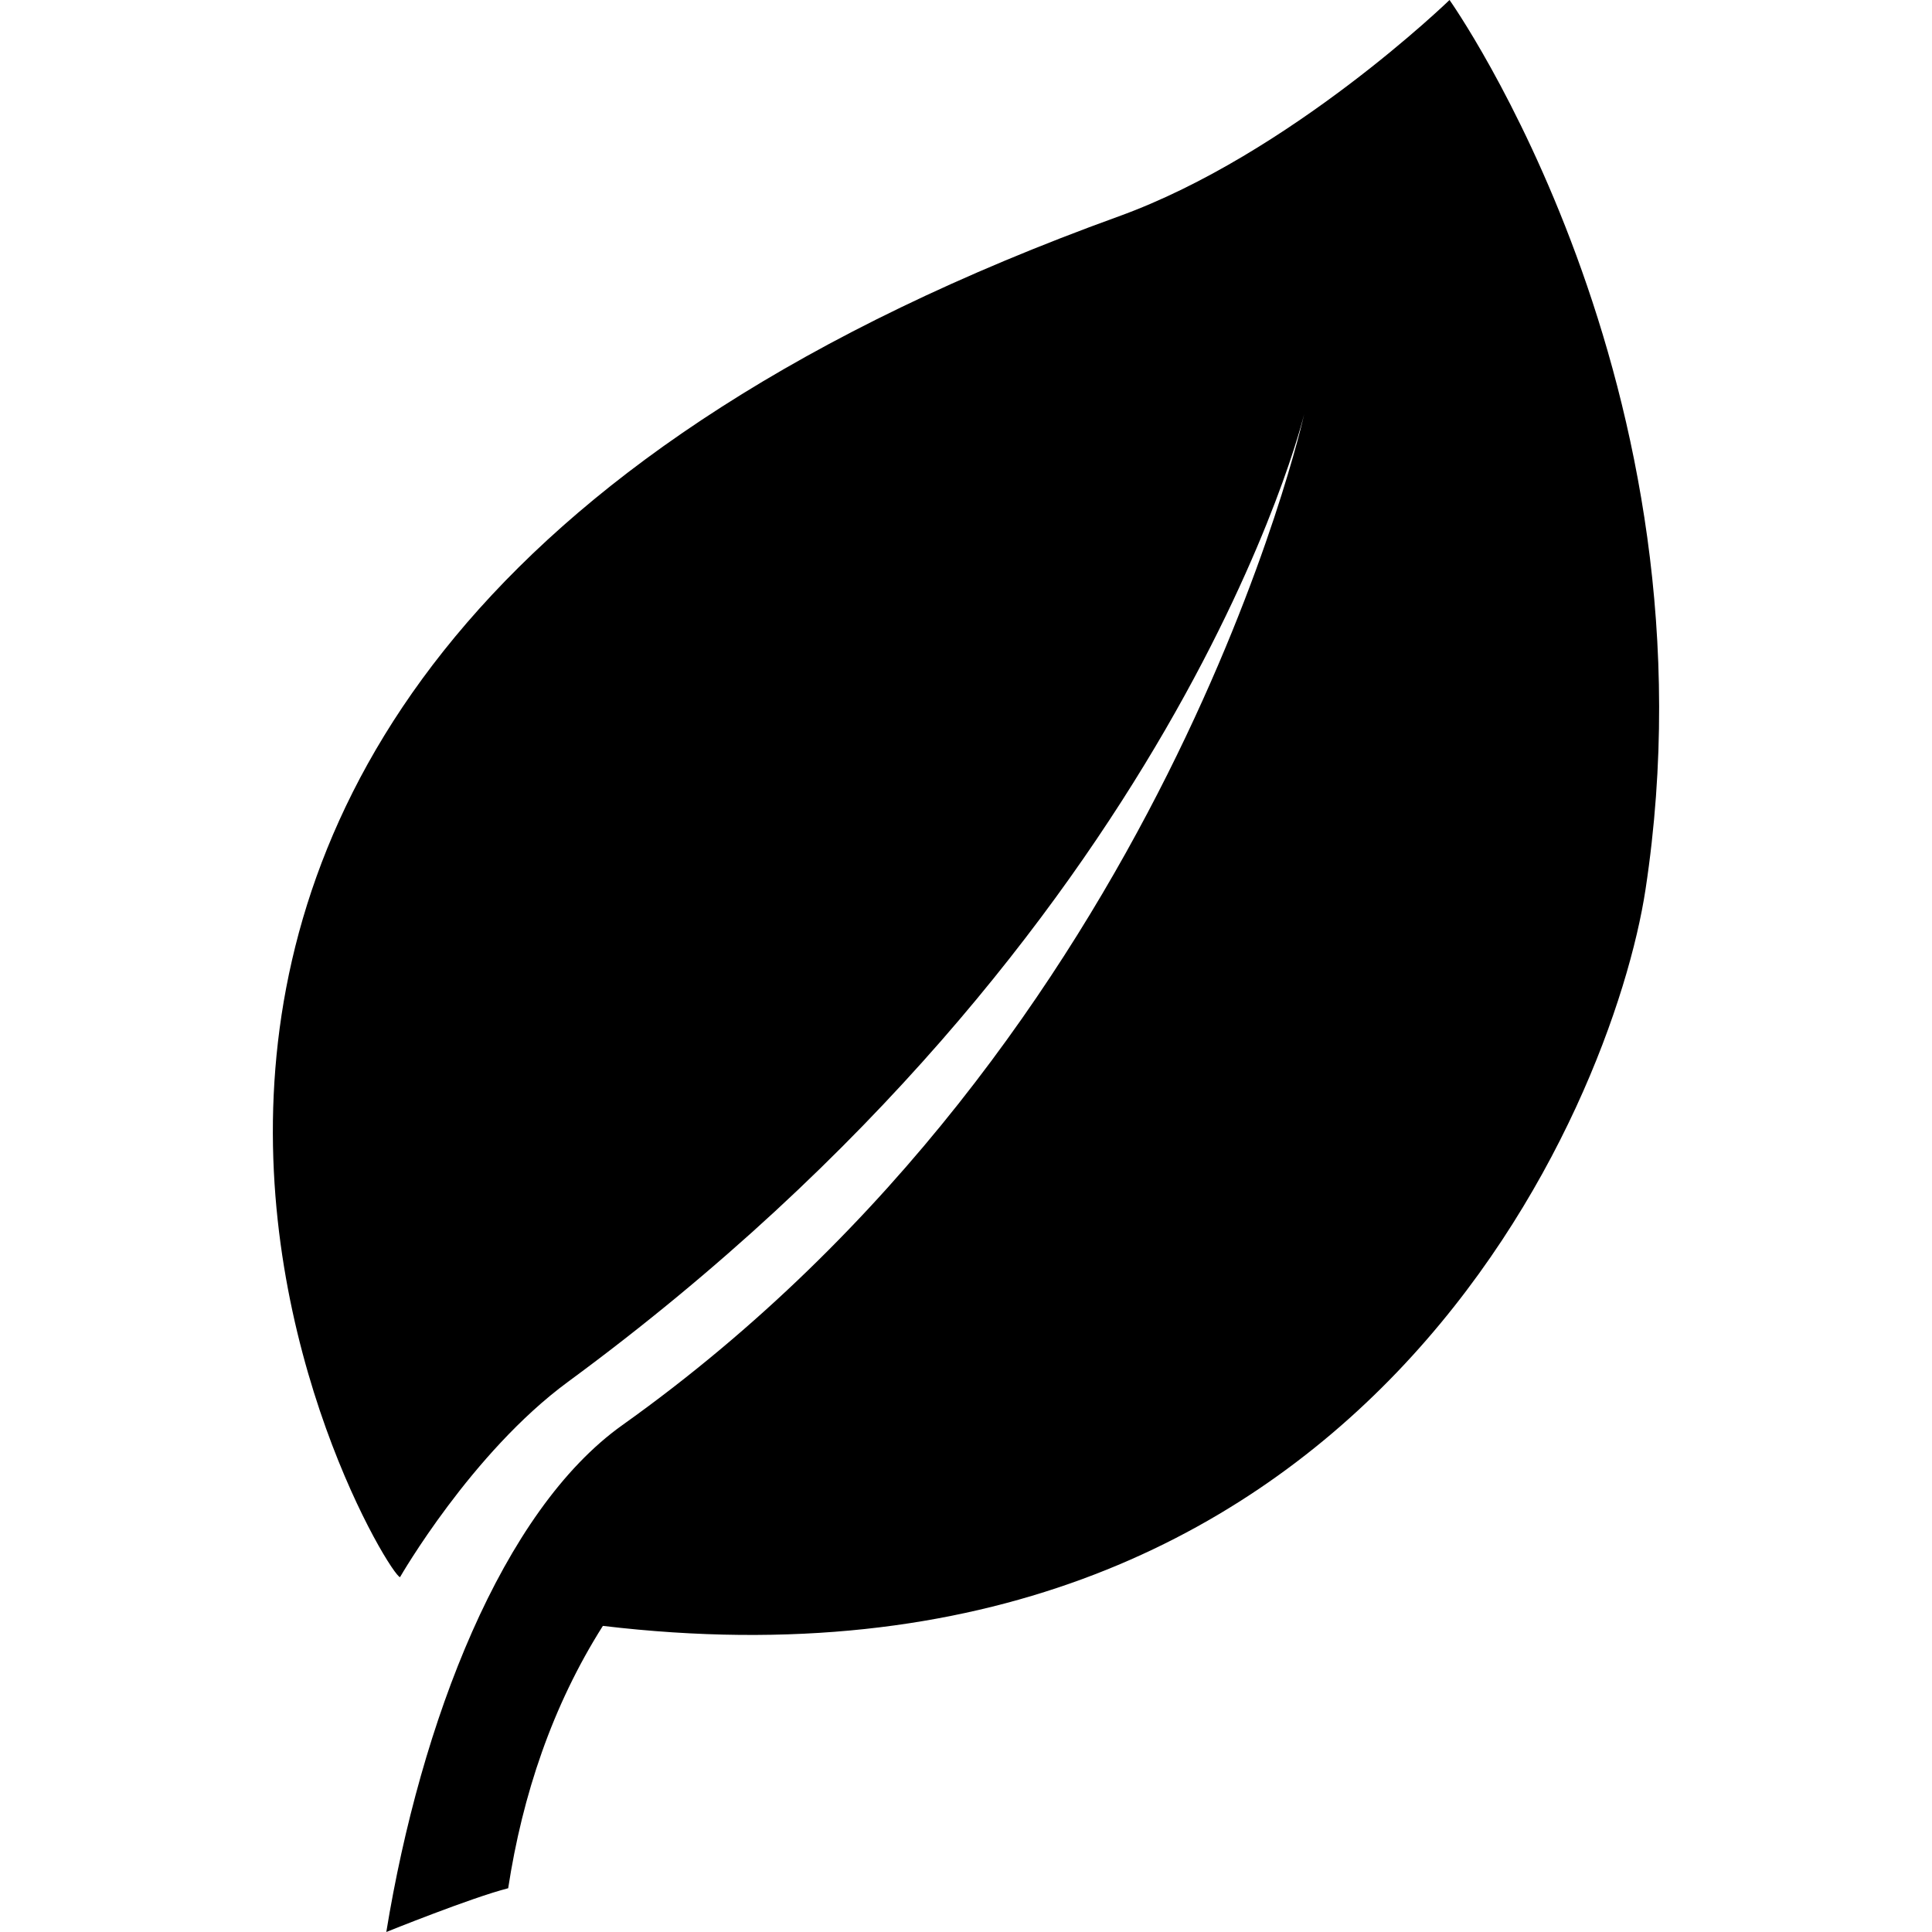
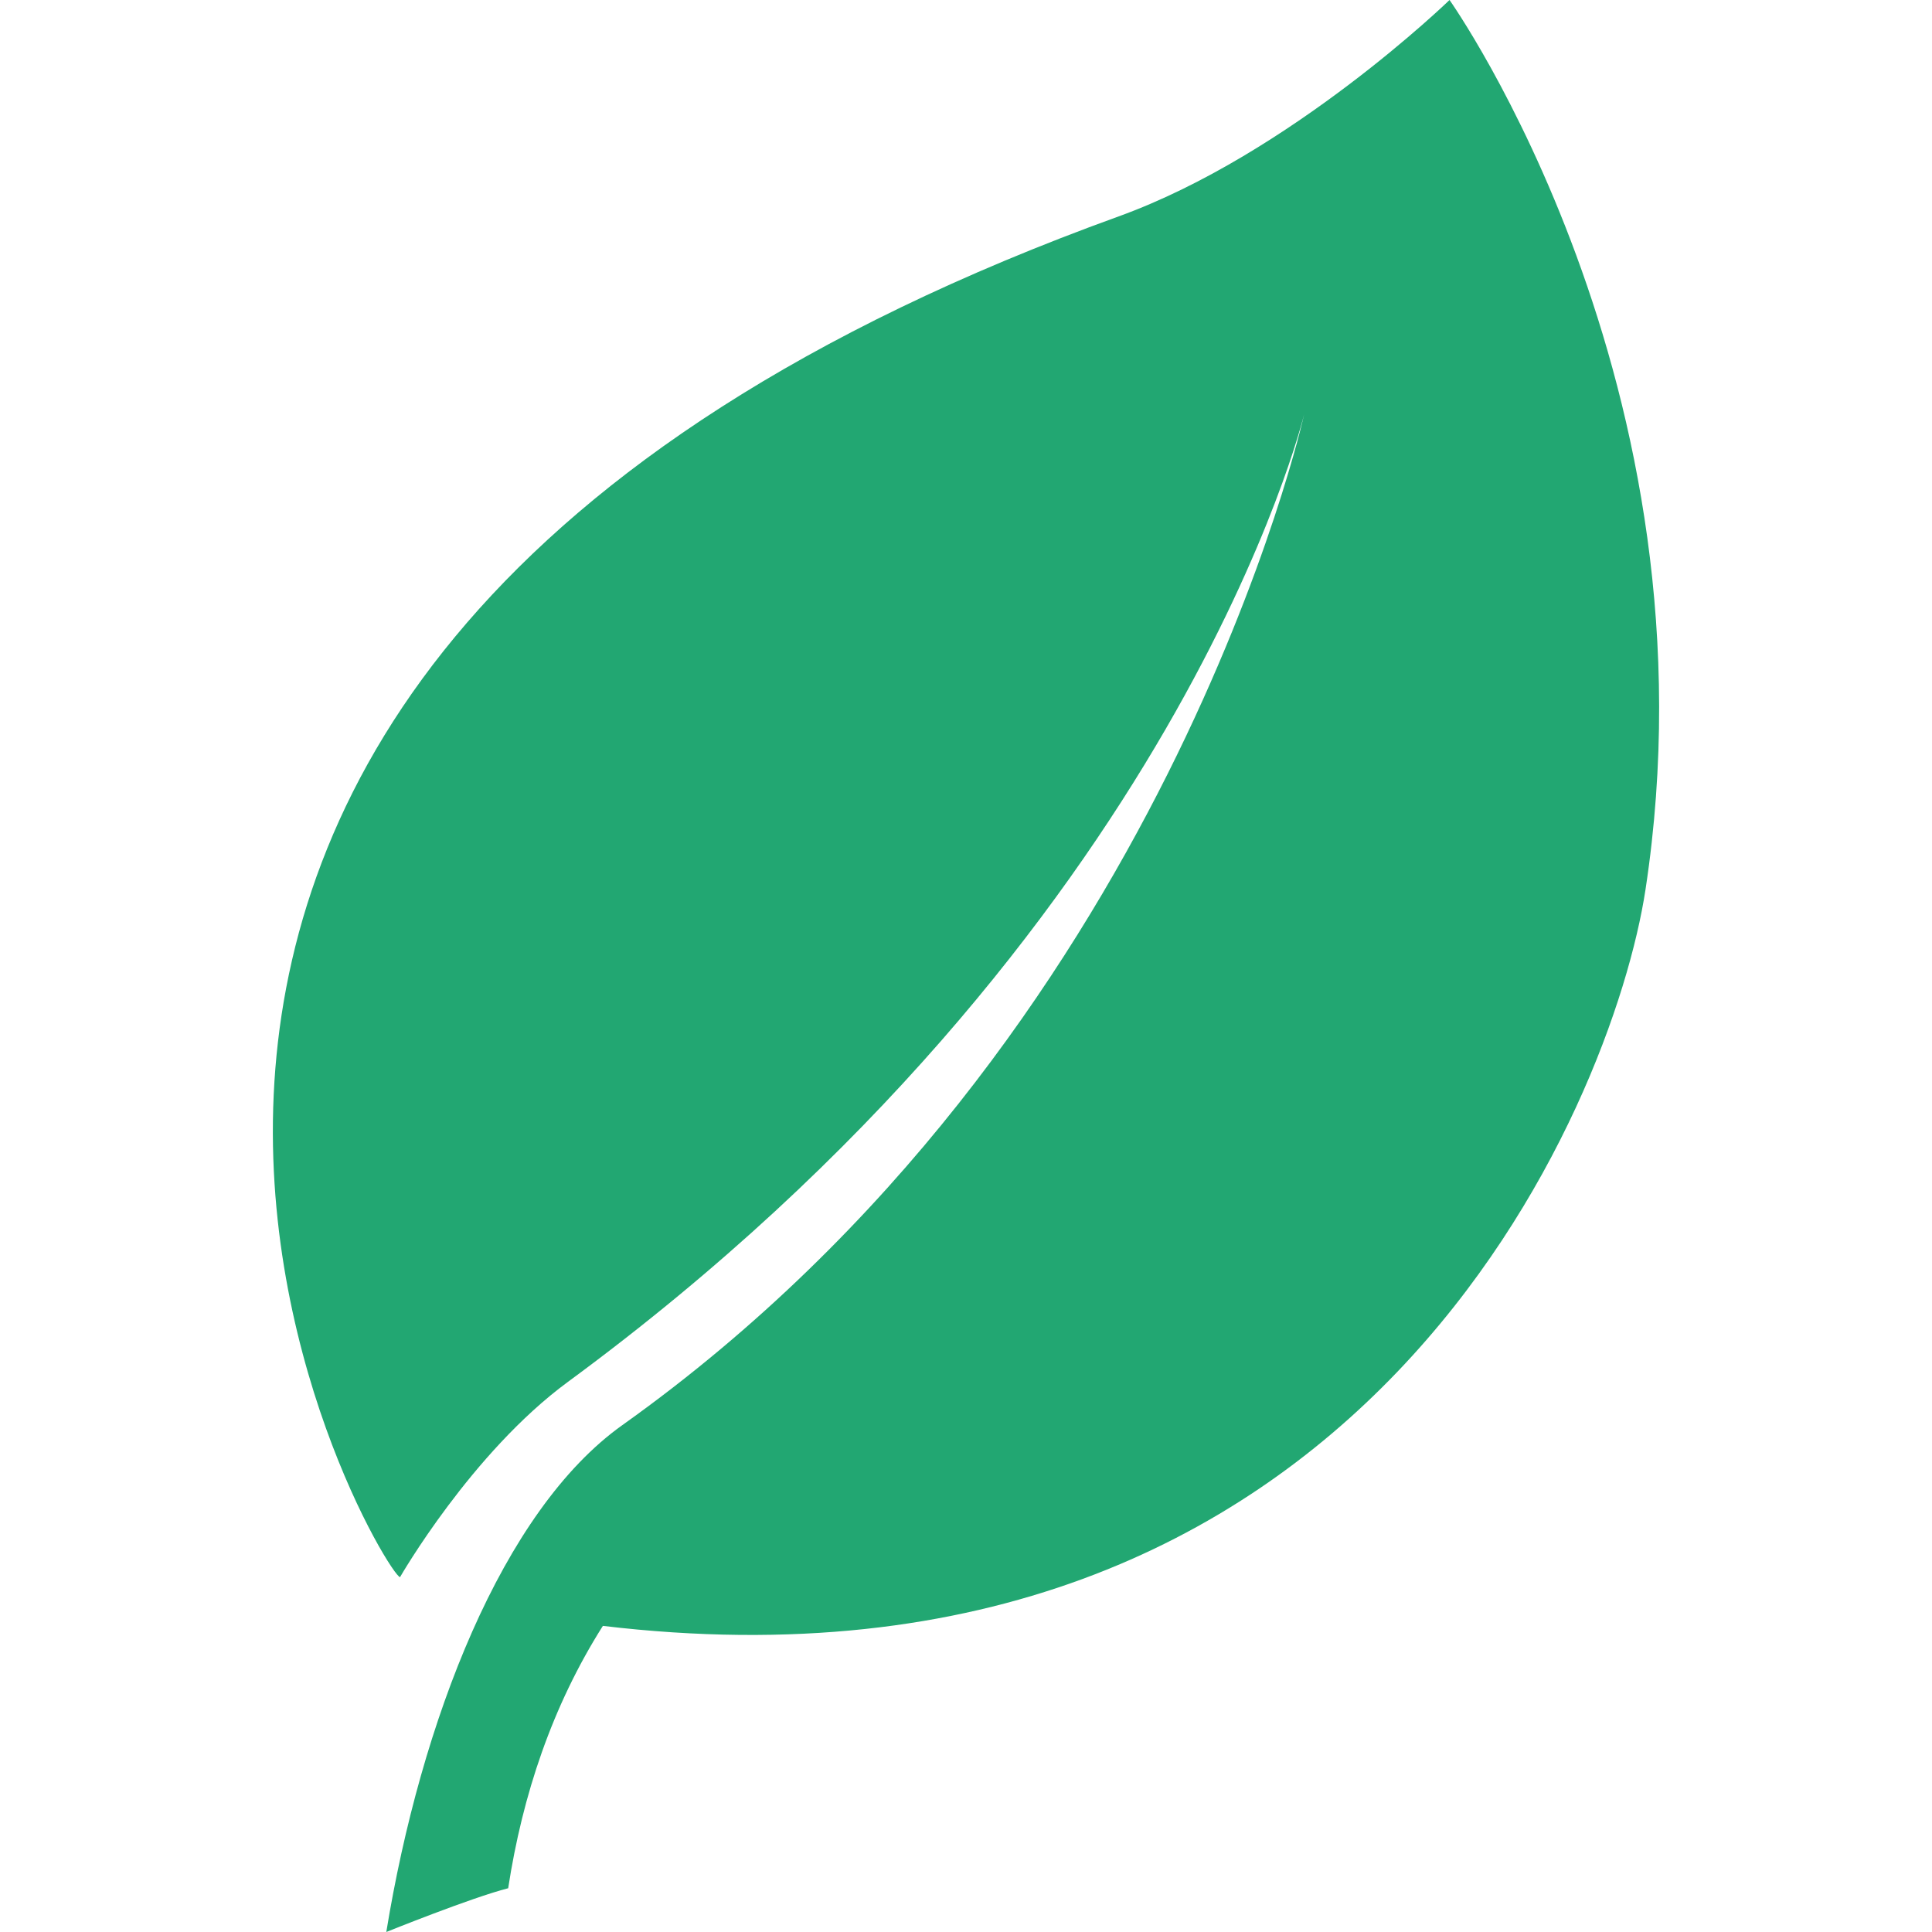
- <svg xmlns="http://www.w3.org/2000/svg" version="1.1" id="Capa_1" x="0px" y="0px" width="551.391px" height="551.391px" viewBox="0 0 551.391 551.391" style="enable-background:new 0 0 551.391 551.391;" xml:space="preserve">
-   <g>
-     <path d="M413.695,0c0,0-45.366,44.014-94.43,61.759C-44.068,193.178,109.165,449.277,114.164,450.121   c0,0,20.374-35.48,47.896-55.717c174.644-128.389,210.14-276.171,210.14-276.171s-39.19,177.829-194.562,288.479   c-34.316,24.426-57.552,84.568-67.388,144.679c0,0,24.325-9.828,34.785-12.49c4.079-26.618,12.607-52.106,27.025-74.875   c217.151,25.854,288.272-149.123,297.563-210.136C491.552,109.79,413.695,0,413.695,0z" />
+ <svg xmlns="http://www.w3.org/2000/svg" id="SvgjsSvg1094" width="288" height="288" version="1.1">
+   <defs id="SvgjsDefs1095" />
+   <g id="SvgjsG1096">
+     <svg width="288" height="288" enable-background="new 0 0 551.391 551.391" viewBox="0 0 551.391 551.391">
+       <path d="M413.695,0c0,0-45.366,44.014-94.43,61.759C-44.068,193.178,109.165,449.277,114.164,450.121   c0,0,20.374-35.48,47.896-55.717c174.644-128.389,210.14-276.171,210.14-276.171s-39.19,177.829-194.562,288.479   c-34.316,24.426-57.552,84.568-67.388,144.679c0,0,24.325-9.828,34.785-12.49c4.079-26.618,12.607-52.106,27.025-74.875   c217.151,25.854,288.272-149.123,297.563-210.136C491.552,109.79,413.695,0,413.695,0z" fill="#22a772" class="color000 svgShape" />
+     </svg>
  </g>
-   <g>
- </g>
-   <g>
- </g>
-   <g>
- </g>
-   <g>
- </g>
-   <g>
- </g>
-   <g>
- </g>
-   <g>
- </g>
-   <g>
- </g>
-   <g>
- </g>
-   <g>
- </g>
-   <g>
- </g>
-   <g>
- </g>
-   <g>
- </g>
-   <g>
- </g>
-   <g>
- </g>
</svg>
